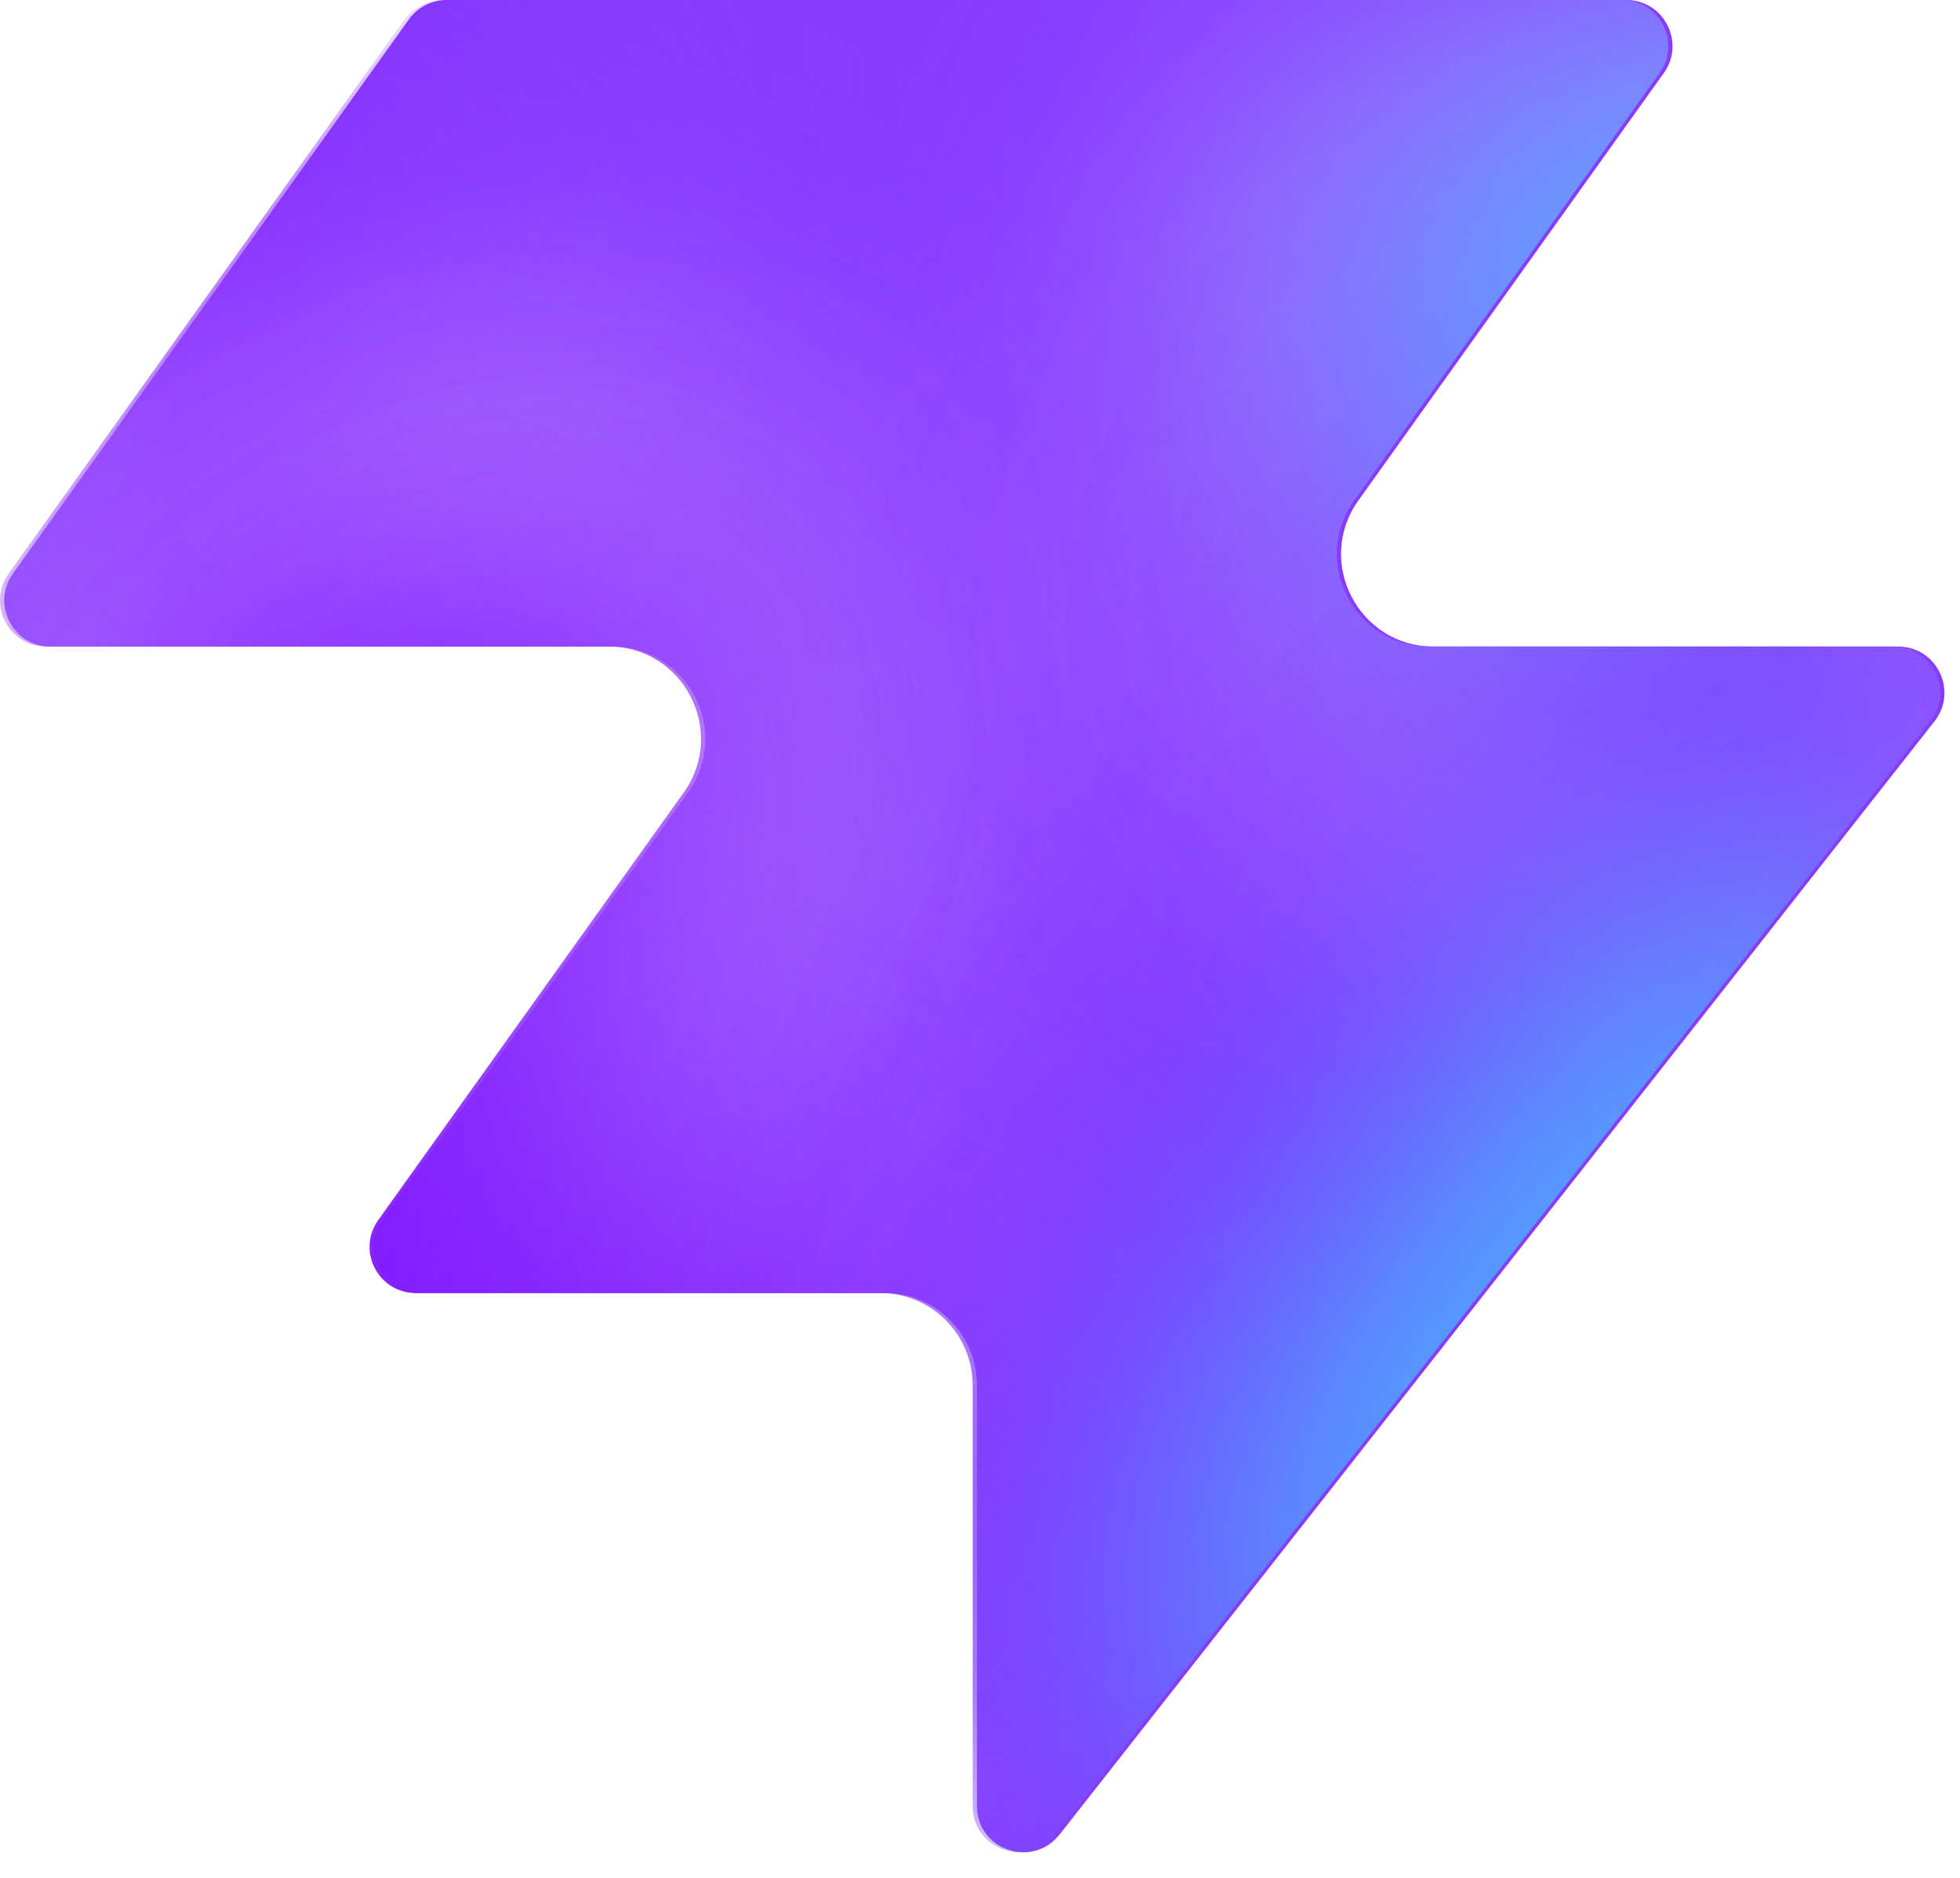
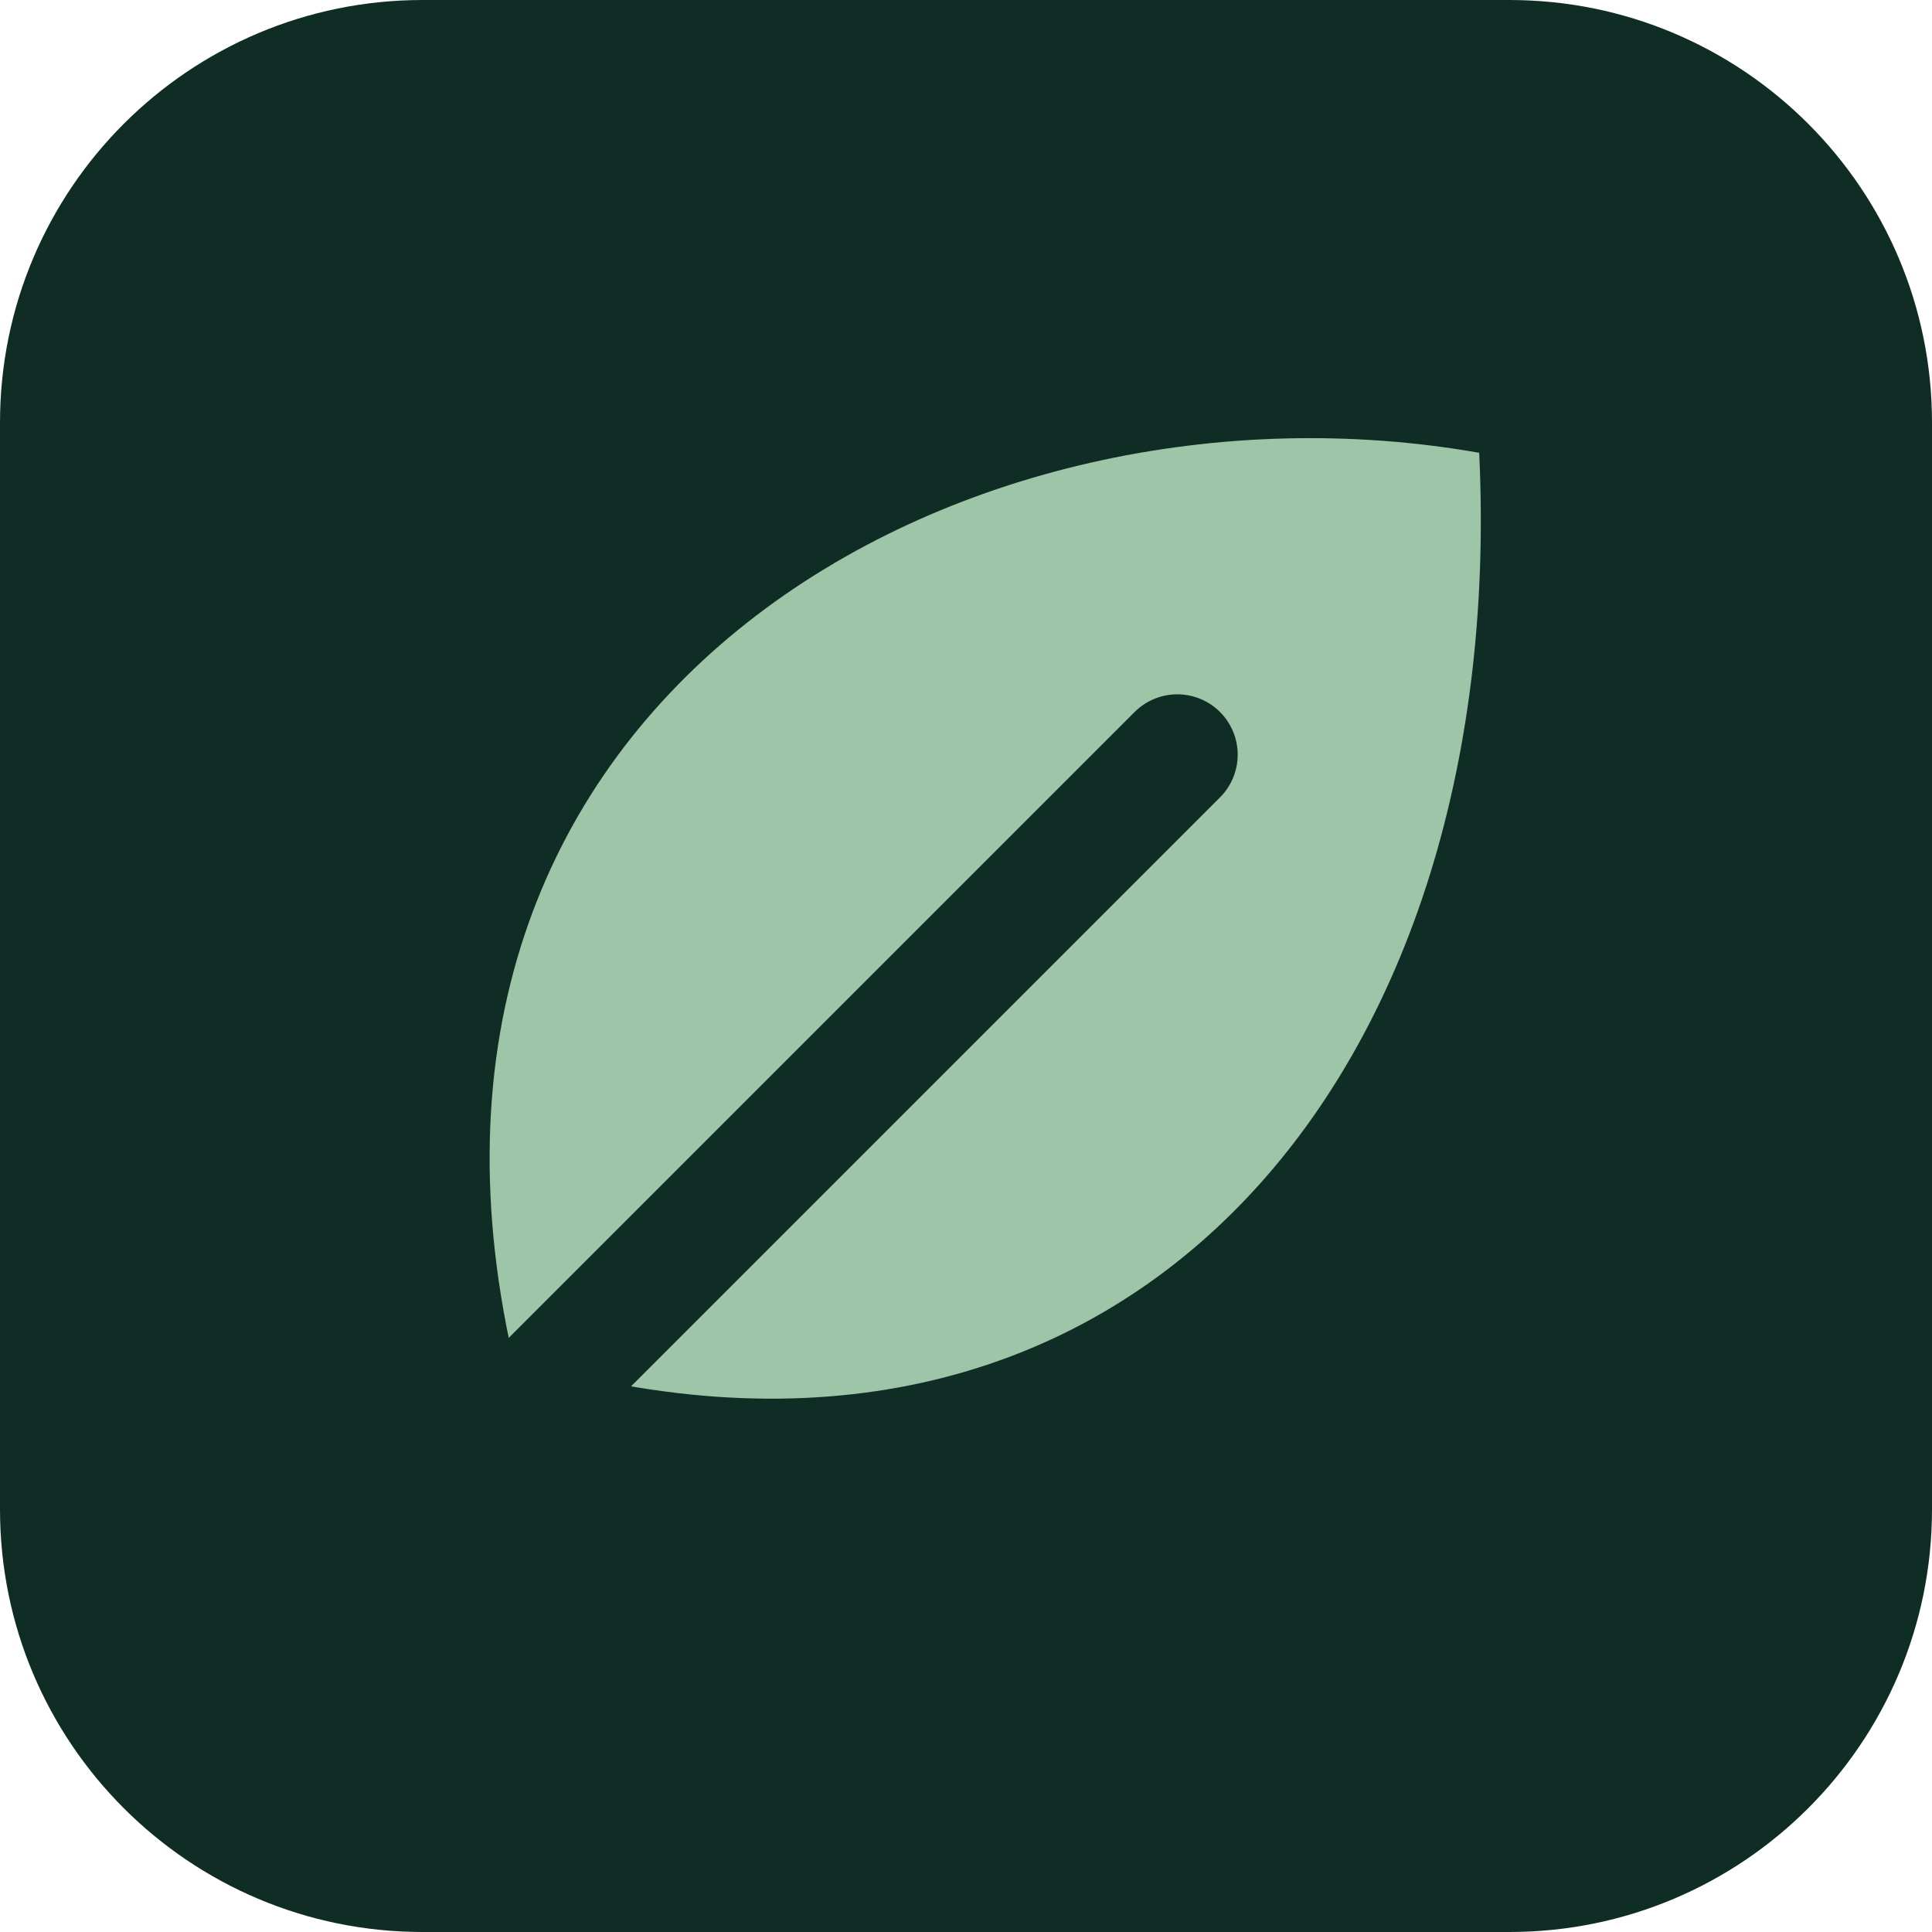
- <svg xmlns="http://www.w3.org/2000/svg" width="48" height="46" fill="none" viewBox="0 0 48 46">
-   <path fill="#863bff" d="M25.946 44.938c-.664.845-2.021.375-2.021-.698V33.937a2.26 2.26 0 0 0-2.262-2.262H10.287c-.92 0-1.456-1.04-.92-1.788l7.48-10.471c1.07-1.497 0-3.578-1.842-3.578H1.237c-.92 0-1.456-1.04-.92-1.788L10.013.474c.214-.297.556-.474.92-.474h28.894c.92 0 1.456 1.04.92 1.788l-7.48 10.471c-1.07 1.498 0 3.579 1.842 3.579h11.377c.943 0 1.473 1.088.89 1.83L25.947 44.94z" style="fill:#863bff;fill:color(display-p3 .525 .23 1);fill-opacity:1" />
-   <mask id="a" width="48" height="46" x="0" y="0" maskUnits="userSpaceOnUse" style="mask-type:alpha">
-     <path fill="#000" d="M25.842 44.938c-.664.844-2.021.375-2.021-.698V33.937a2.26 2.26 0 0 0-2.262-2.262H10.183c-.92 0-1.456-1.04-.92-1.788l7.48-10.471c1.07-1.498 0-3.579-1.842-3.579H1.133c-.92 0-1.456-1.04-.92-1.787L9.91.473c.214-.297.556-.474.92-.474h28.894c.92 0 1.456 1.04.92 1.788l-7.48 10.471c-1.07 1.498 0 3.578 1.842 3.578h11.377c.943 0 1.473 1.088.89 1.832L25.843 44.94z" style="fill:#000;fill-opacity:1" />
-   </mask>
-   <g mask="url(#a)">
-     <g filter="url(#b)">
-       <ellipse cx="5.508" cy="14.704" fill="#ede6ff" rx="5.508" ry="14.704" style="fill:#ede6ff;fill:color(display-p3 .927 .903 1);fill-opacity:1" transform="matrix(.00324 1 1 -.00324 -4.47 31.516)" />
-     </g>
-     <g filter="url(#c)">
-       <ellipse cx="10.399" cy="29.851" fill="#ede6ff" rx="10.399" ry="29.851" style="fill:#ede6ff;fill:color(display-p3 .927 .903 1);fill-opacity:1" transform="matrix(.00324 1 1 -.00324 -39.328 7.883)" />
-     </g>
-     <g filter="url(#d)">
-       <ellipse cx="5.508" cy="30.487" fill="#7e14ff" rx="5.508" ry="30.487" style="fill:#7e14ff;fill:color(display-p3 .492 .077 1);fill-opacity:1" transform="rotate(89.814 -25.913 -14.639)scale(1 -1)" />
-     </g>
-     <g filter="url(#e)">
-       <ellipse cx="5.508" cy="30.599" fill="#7e14ff" rx="5.508" ry="30.599" style="fill:#7e14ff;fill:color(display-p3 .492 .077 1);fill-opacity:1" transform="rotate(89.814 -32.644 -3.334)scale(1 -1)" />
-     </g>
-     <g filter="url(#f)">
-       <ellipse cx="5.508" cy="30.599" fill="#7e14ff" rx="5.508" ry="30.599" style="fill:#7e14ff;fill:color(display-p3 .492 .077 1);fill-opacity:1" transform="matrix(.00324 1 1 -.00324 -34.34 30.47)" />
-     </g>
-     <g filter="url(#g)">
-       <ellipse cx="14.072" cy="22.078" fill="#ede6ff" rx="14.072" ry="22.078" style="fill:#ede6ff;fill:color(display-p3 .927 .903 1);fill-opacity:1" transform="rotate(93.35 24.506 48.493)scale(-1 1)" />
-     </g>
-     <g filter="url(#h)">
-       <ellipse cx="3.47" cy="21.501" fill="#7e14ff" rx="3.47" ry="21.501" style="fill:#7e14ff;fill:color(display-p3 .492 .077 1);fill-opacity:1" transform="rotate(89.009 28.708 47.59)scale(-1 1)" />
-     </g>
-     <g filter="url(#i)">
-       <ellipse cx="3.47" cy="21.501" fill="#7e14ff" rx="3.47" ry="21.501" style="fill:#7e14ff;fill:color(display-p3 .492 .077 1);fill-opacity:1" transform="rotate(89.009 28.708 47.59)scale(-1 1)" />
-     </g>
-     <g filter="url(#j)">
-       <ellipse cx=".387" cy="8.972" fill="#7e14ff" rx="4.407" ry="29.108" style="fill:#7e14ff;fill:color(display-p3 .492 .077 1);fill-opacity:1" transform="rotate(39.51 .387 8.972)" />
-     </g>
-     <g filter="url(#k)">
-       <ellipse cx="47.523" cy="-6.092" fill="#7e14ff" rx="4.407" ry="29.108" style="fill:#7e14ff;fill:color(display-p3 .492 .077 1);fill-opacity:1" transform="rotate(37.892 47.523 -6.092)" />
-     </g>
-     <g filter="url(#l)">
-       <ellipse cx="41.412" cy="6.333" fill="#47bfff" rx="5.971" ry="9.665" style="fill:#47bfff;fill:color(display-p3 .28 .748 1);fill-opacity:1" transform="rotate(37.892 41.412 6.333)" />
-     </g>
-     <g filter="url(#m)">
-       <ellipse cx="-1.879" cy="38.332" fill="#7e14ff" rx="4.407" ry="29.108" style="fill:#7e14ff;fill:color(display-p3 .492 .077 1);fill-opacity:1" transform="rotate(37.892 -1.88 38.332)" />
-     </g>
-     <g filter="url(#n)">
-       <ellipse cx="-1.879" cy="38.332" fill="#7e14ff" rx="4.407" ry="29.108" style="fill:#7e14ff;fill:color(display-p3 .492 .077 1);fill-opacity:1" transform="rotate(37.892 -1.88 38.332)" />
-     </g>
-     <g filter="url(#o)">
-       <ellipse cx="35.651" cy="29.907" fill="#7e14ff" rx="4.407" ry="29.108" style="fill:#7e14ff;fill:color(display-p3 .492 .077 1);fill-opacity:1" transform="rotate(37.892 35.651 29.907)" />
-     </g>
-     <g filter="url(#p)">
-       <ellipse cx="38.418" cy="32.4" fill="#47bfff" rx="5.971" ry="15.297" style="fill:#47bfff;fill:color(display-p3 .28 .748 1);fill-opacity:1" transform="rotate(37.892 38.418 32.4)" />
-     </g>
-   </g>
-   <defs>
-     <filter id="b" width="60.045" height="41.654" x="-19.77" y="16.149" color-interpolation-filters="sRGB" filterUnits="userSpaceOnUse">
-       <feFlood flood-opacity="0" result="BackgroundImageFix" />
-       <feBlend in="SourceGraphic" in2="BackgroundImageFix" result="shape" />
-       <feGaussianBlur result="effect1_foregroundBlur_2002_17158" stdDeviation="7.659" />
-     </filter>
-     <filter id="c" width="90.34" height="51.437" x="-54.613" y="-7.533" color-interpolation-filters="sRGB" filterUnits="userSpaceOnUse">
-       <feFlood flood-opacity="0" result="BackgroundImageFix" />
-       <feBlend in="SourceGraphic" in2="BackgroundImageFix" result="shape" />
-       <feGaussianBlur result="effect1_foregroundBlur_2002_17158" stdDeviation="7.659" />
-     </filter>
-     <filter id="d" width="79.355" height="29.4" x="-49.64" y="2.03" color-interpolation-filters="sRGB" filterUnits="userSpaceOnUse">
-       <feFlood flood-opacity="0" result="BackgroundImageFix" />
-       <feBlend in="SourceGraphic" in2="BackgroundImageFix" result="shape" />
-       <feGaussianBlur result="effect1_foregroundBlur_2002_17158" stdDeviation="4.596" />
-     </filter>
-     <filter id="e" width="79.579" height="29.4" x="-45.045" y="20.029" color-interpolation-filters="sRGB" filterUnits="userSpaceOnUse">
-       <feFlood flood-opacity="0" result="BackgroundImageFix" />
-       <feBlend in="SourceGraphic" in2="BackgroundImageFix" result="shape" />
-       <feGaussianBlur result="effect1_foregroundBlur_2002_17158" stdDeviation="4.596" />
-     </filter>
-     <filter id="f" width="79.579" height="29.4" x="-43.513" y="21.178" color-interpolation-filters="sRGB" filterUnits="userSpaceOnUse">
-       <feFlood flood-opacity="0" result="BackgroundImageFix" />
-       <feBlend in="SourceGraphic" in2="BackgroundImageFix" result="shape" />
-       <feGaussianBlur result="effect1_foregroundBlur_2002_17158" stdDeviation="4.596" />
-     </filter>
-     <filter id="g" width="74.749" height="58.852" x="15.756" y="-17.901" color-interpolation-filters="sRGB" filterUnits="userSpaceOnUse">
-       <feFlood flood-opacity="0" result="BackgroundImageFix" />
-       <feBlend in="SourceGraphic" in2="BackgroundImageFix" result="shape" />
-       <feGaussianBlur result="effect1_foregroundBlur_2002_17158" stdDeviation="7.659" />
-     </filter>
-     <filter id="h" width="61.377" height="25.362" x="23.548" y="2.284" color-interpolation-filters="sRGB" filterUnits="userSpaceOnUse">
-       <feFlood flood-opacity="0" result="BackgroundImageFix" />
-       <feBlend in="SourceGraphic" in2="BackgroundImageFix" result="shape" />
-       <feGaussianBlur result="effect1_foregroundBlur_2002_17158" stdDeviation="4.596" />
-     </filter>
-     <filter id="i" width="61.377" height="25.362" x="23.548" y="2.284" color-interpolation-filters="sRGB" filterUnits="userSpaceOnUse">
-       <feFlood flood-opacity="0" result="BackgroundImageFix" />
-       <feBlend in="SourceGraphic" in2="BackgroundImageFix" result="shape" />
-       <feGaussianBlur result="effect1_foregroundBlur_2002_17158" stdDeviation="4.596" />
-     </filter>
-     <filter id="j" width="56.045" height="63.649" x="-27.636" y="-22.853" color-interpolation-filters="sRGB" filterUnits="userSpaceOnUse">
-       <feFlood flood-opacity="0" result="BackgroundImageFix" />
-       <feBlend in="SourceGraphic" in2="BackgroundImageFix" result="shape" />
-       <feGaussianBlur result="effect1_foregroundBlur_2002_17158" stdDeviation="4.596" />
-     </filter>
-     <filter id="k" width="54.814" height="64.646" x="20.116" y="-38.415" color-interpolation-filters="sRGB" filterUnits="userSpaceOnUse">
-       <feFlood flood-opacity="0" result="BackgroundImageFix" />
-       <feBlend in="SourceGraphic" in2="BackgroundImageFix" result="shape" />
-       <feGaussianBlur result="effect1_foregroundBlur_2002_17158" stdDeviation="4.596" />
-     </filter>
-     <filter id="l" width="33.541" height="35.313" x="24.641" y="-11.323" color-interpolation-filters="sRGB" filterUnits="userSpaceOnUse">
-       <feFlood flood-opacity="0" result="BackgroundImageFix" />
-       <feBlend in="SourceGraphic" in2="BackgroundImageFix" result="shape" />
-       <feGaussianBlur result="effect1_foregroundBlur_2002_17158" stdDeviation="4.596" />
-     </filter>
-     <filter id="m" width="54.814" height="64.646" x="-29.286" y="6.009" color-interpolation-filters="sRGB" filterUnits="userSpaceOnUse">
-       <feFlood flood-opacity="0" result="BackgroundImageFix" />
-       <feBlend in="SourceGraphic" in2="BackgroundImageFix" result="shape" />
-       <feGaussianBlur result="effect1_foregroundBlur_2002_17158" stdDeviation="4.596" />
-     </filter>
-     <filter id="n" width="54.814" height="64.646" x="-29.286" y="6.009" color-interpolation-filters="sRGB" filterUnits="userSpaceOnUse">
-       <feFlood flood-opacity="0" result="BackgroundImageFix" />
-       <feBlend in="SourceGraphic" in2="BackgroundImageFix" result="shape" />
-       <feGaussianBlur result="effect1_foregroundBlur_2002_17158" stdDeviation="4.596" />
-     </filter>
-     <filter id="o" width="54.814" height="64.646" x="8.244" y="-2.416" color-interpolation-filters="sRGB" filterUnits="userSpaceOnUse">
-       <feFlood flood-opacity="0" result="BackgroundImageFix" />
-       <feBlend in="SourceGraphic" in2="BackgroundImageFix" result="shape" />
-       <feGaussianBlur result="effect1_foregroundBlur_2002_17158" stdDeviation="4.596" />
-     </filter>
-     <filter id="p" width="39.409" height="43.623" x="18.713" y="10.588" color-interpolation-filters="sRGB" filterUnits="userSpaceOnUse">
-       <feFlood flood-opacity="0" result="BackgroundImageFix" />
-       <feBlend in="SourceGraphic" in2="BackgroundImageFix" result="shape" />
-       <feGaussianBlur result="effect1_foregroundBlur_2002_17158" stdDeviation="4.596" />
-     </filter>
-   </defs>
+ <svg xmlns="http://www.w3.org/2000/svg" viewBox="0 0 64 64">
+   <rect width="64" height="64" rx="14" fill="#102d25" />
+   <path d="M17 45C12 23 32 12 49 15C50 36 37 51 17 45Z" fill="#9ec5a8" />
+   <path d="M17 47L39 25" fill="none" stroke="#102d25" stroke-width="4" stroke-linecap="round" />
</svg>
